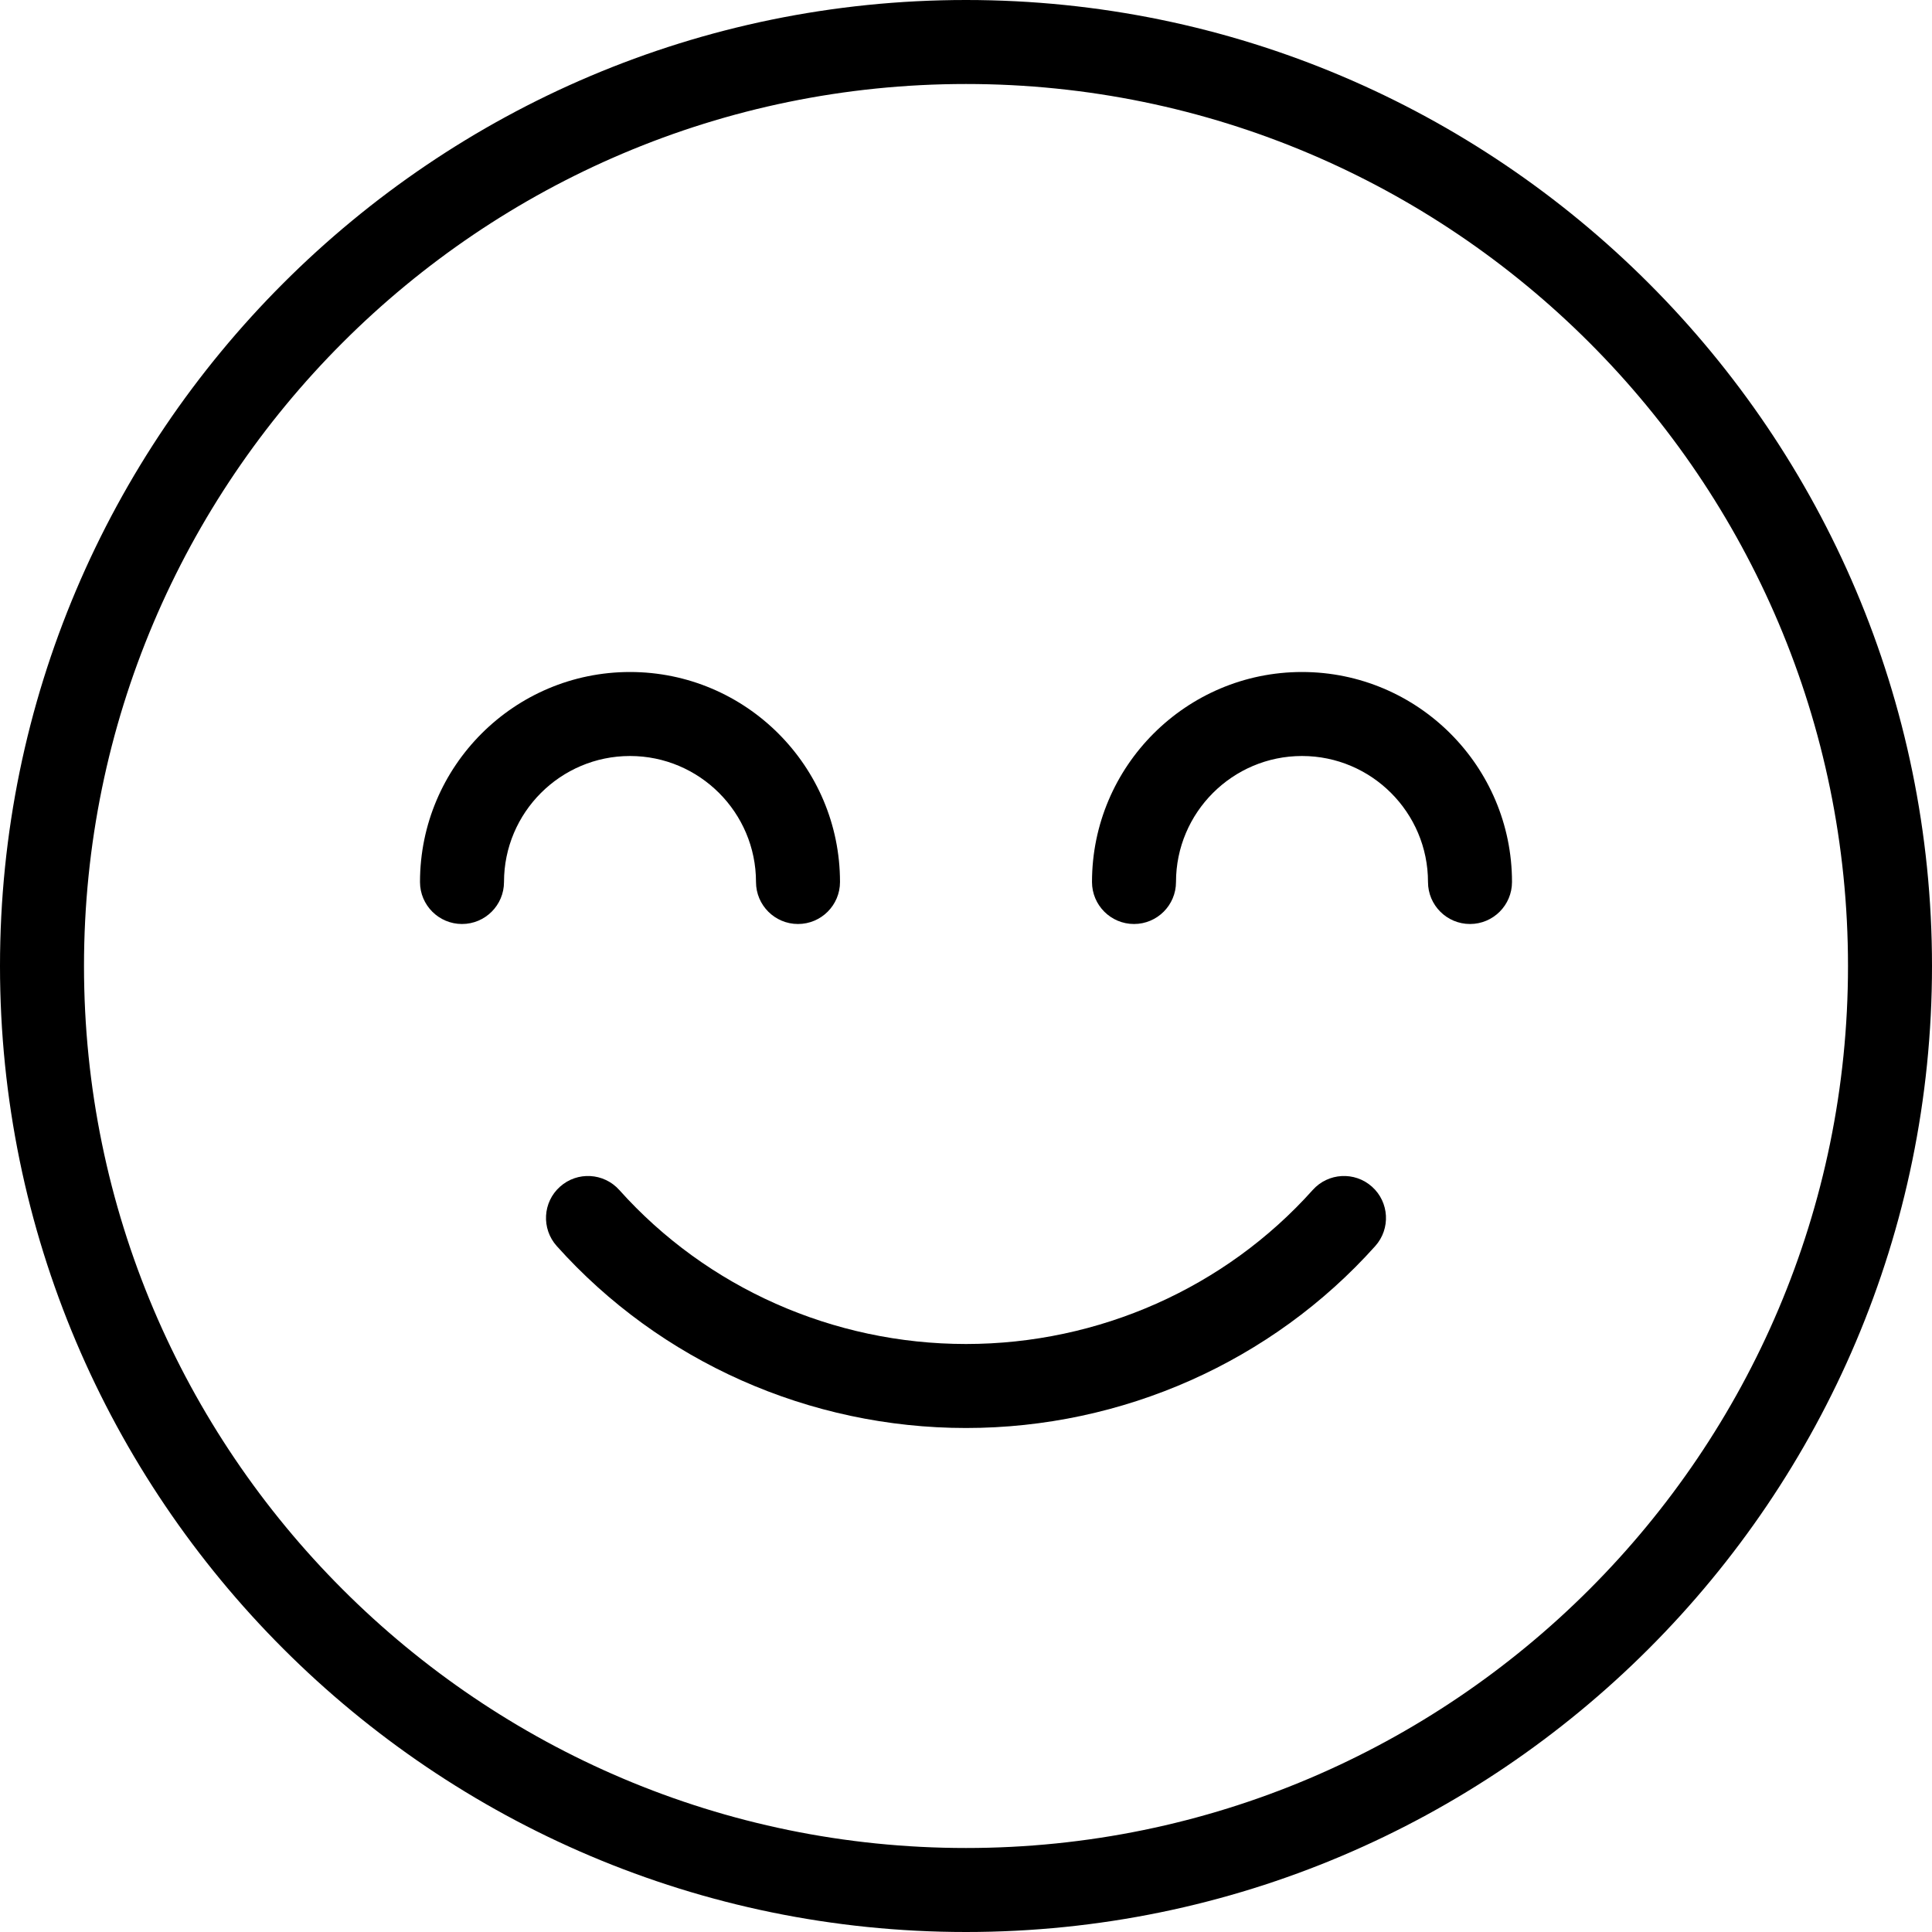
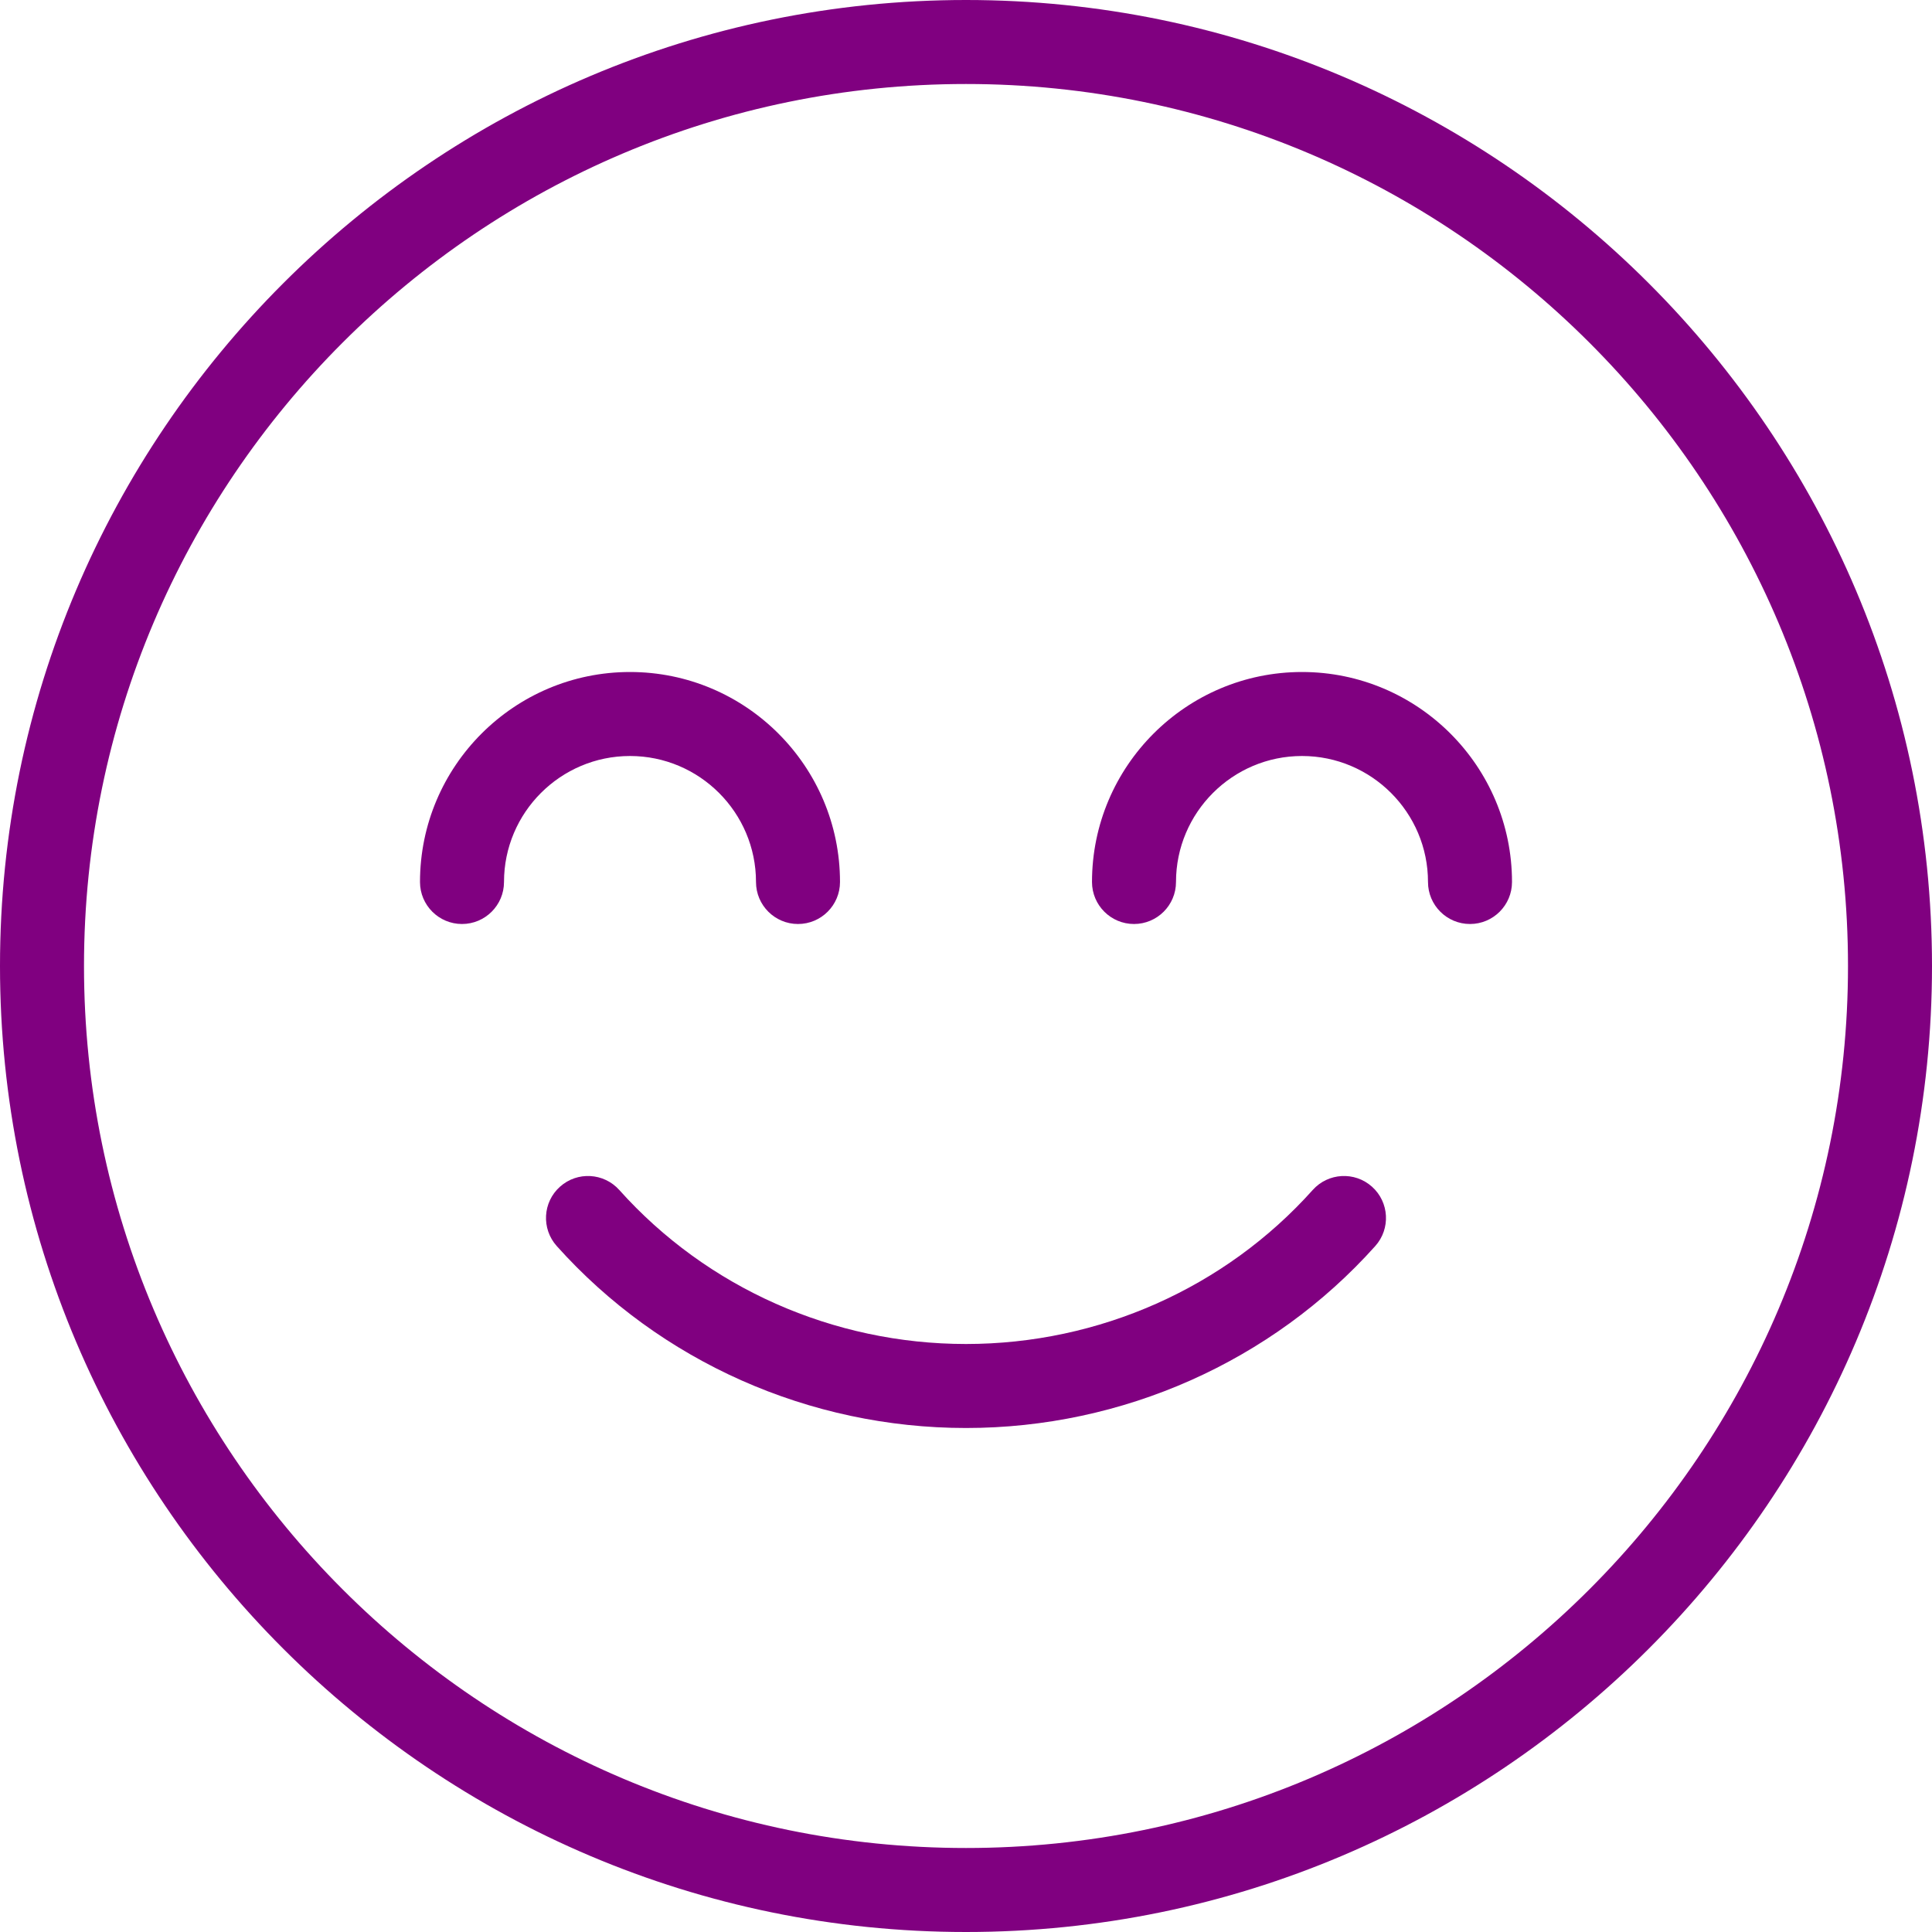
- <svg xmlns="http://www.w3.org/2000/svg" class="icon-color" viewBox="0 0 368 368" width="24" height="24">
+ <svg xmlns="http://www.w3.org/2000/svg" class="icon-color" style="fill:#800080" viewBox="0 0 368 368" width="24" height="24">
  <g>
    <path d="M261.336,226.04c-3.296-2.952-8.36-2.664-11.296,0.624C233.352,245.312,209.288,256,184,256     c-25.28,0-49.352-10.688-66.04-29.336c-2.952-3.288-8-3.576-11.296-0.624c-3.296,2.944-3.568,8-0.624,11.296     C125.76,259.368,154.176,272,184,272c29.832,0,58.248-12.64,77.96-34.664C264.904,234.04,264.624,228.984,261.336,226.04z" />
    <path d="M184,0C82.544,0,0,82.544,0,184s82.544,184,184,184s184-82.544,184-184S285.456,0,184,0z M184,352     c-92.64,0-168-75.36-168-168S91.36,16,184,16s168,75.36,168,168S276.64,352,184,352z" />
    <path d="M248,128c-22.056,0-40,17.944-40,40c0,4.416,3.584,8,8,8c4.416,0,8-3.584,8-8c0-13.232,10.768-24,24-24s24,10.768,24,24     c0,4.416,3.584,8,8,8c4.416,0,8-3.584,8-8C288,145.944,270.056,128,248,128z" />
    <path d="M144,168c0,4.416,3.584,8,8,8s8-3.584,8-8c0-22.056-17.944-40-40-40c-22.056,0-40,17.944-40,40c0,4.416,3.584,8,8,8     s8-3.584,8-8c0-13.232,10.768-24,24-24S144,154.768,144,168z" />
  </g>
</svg>
